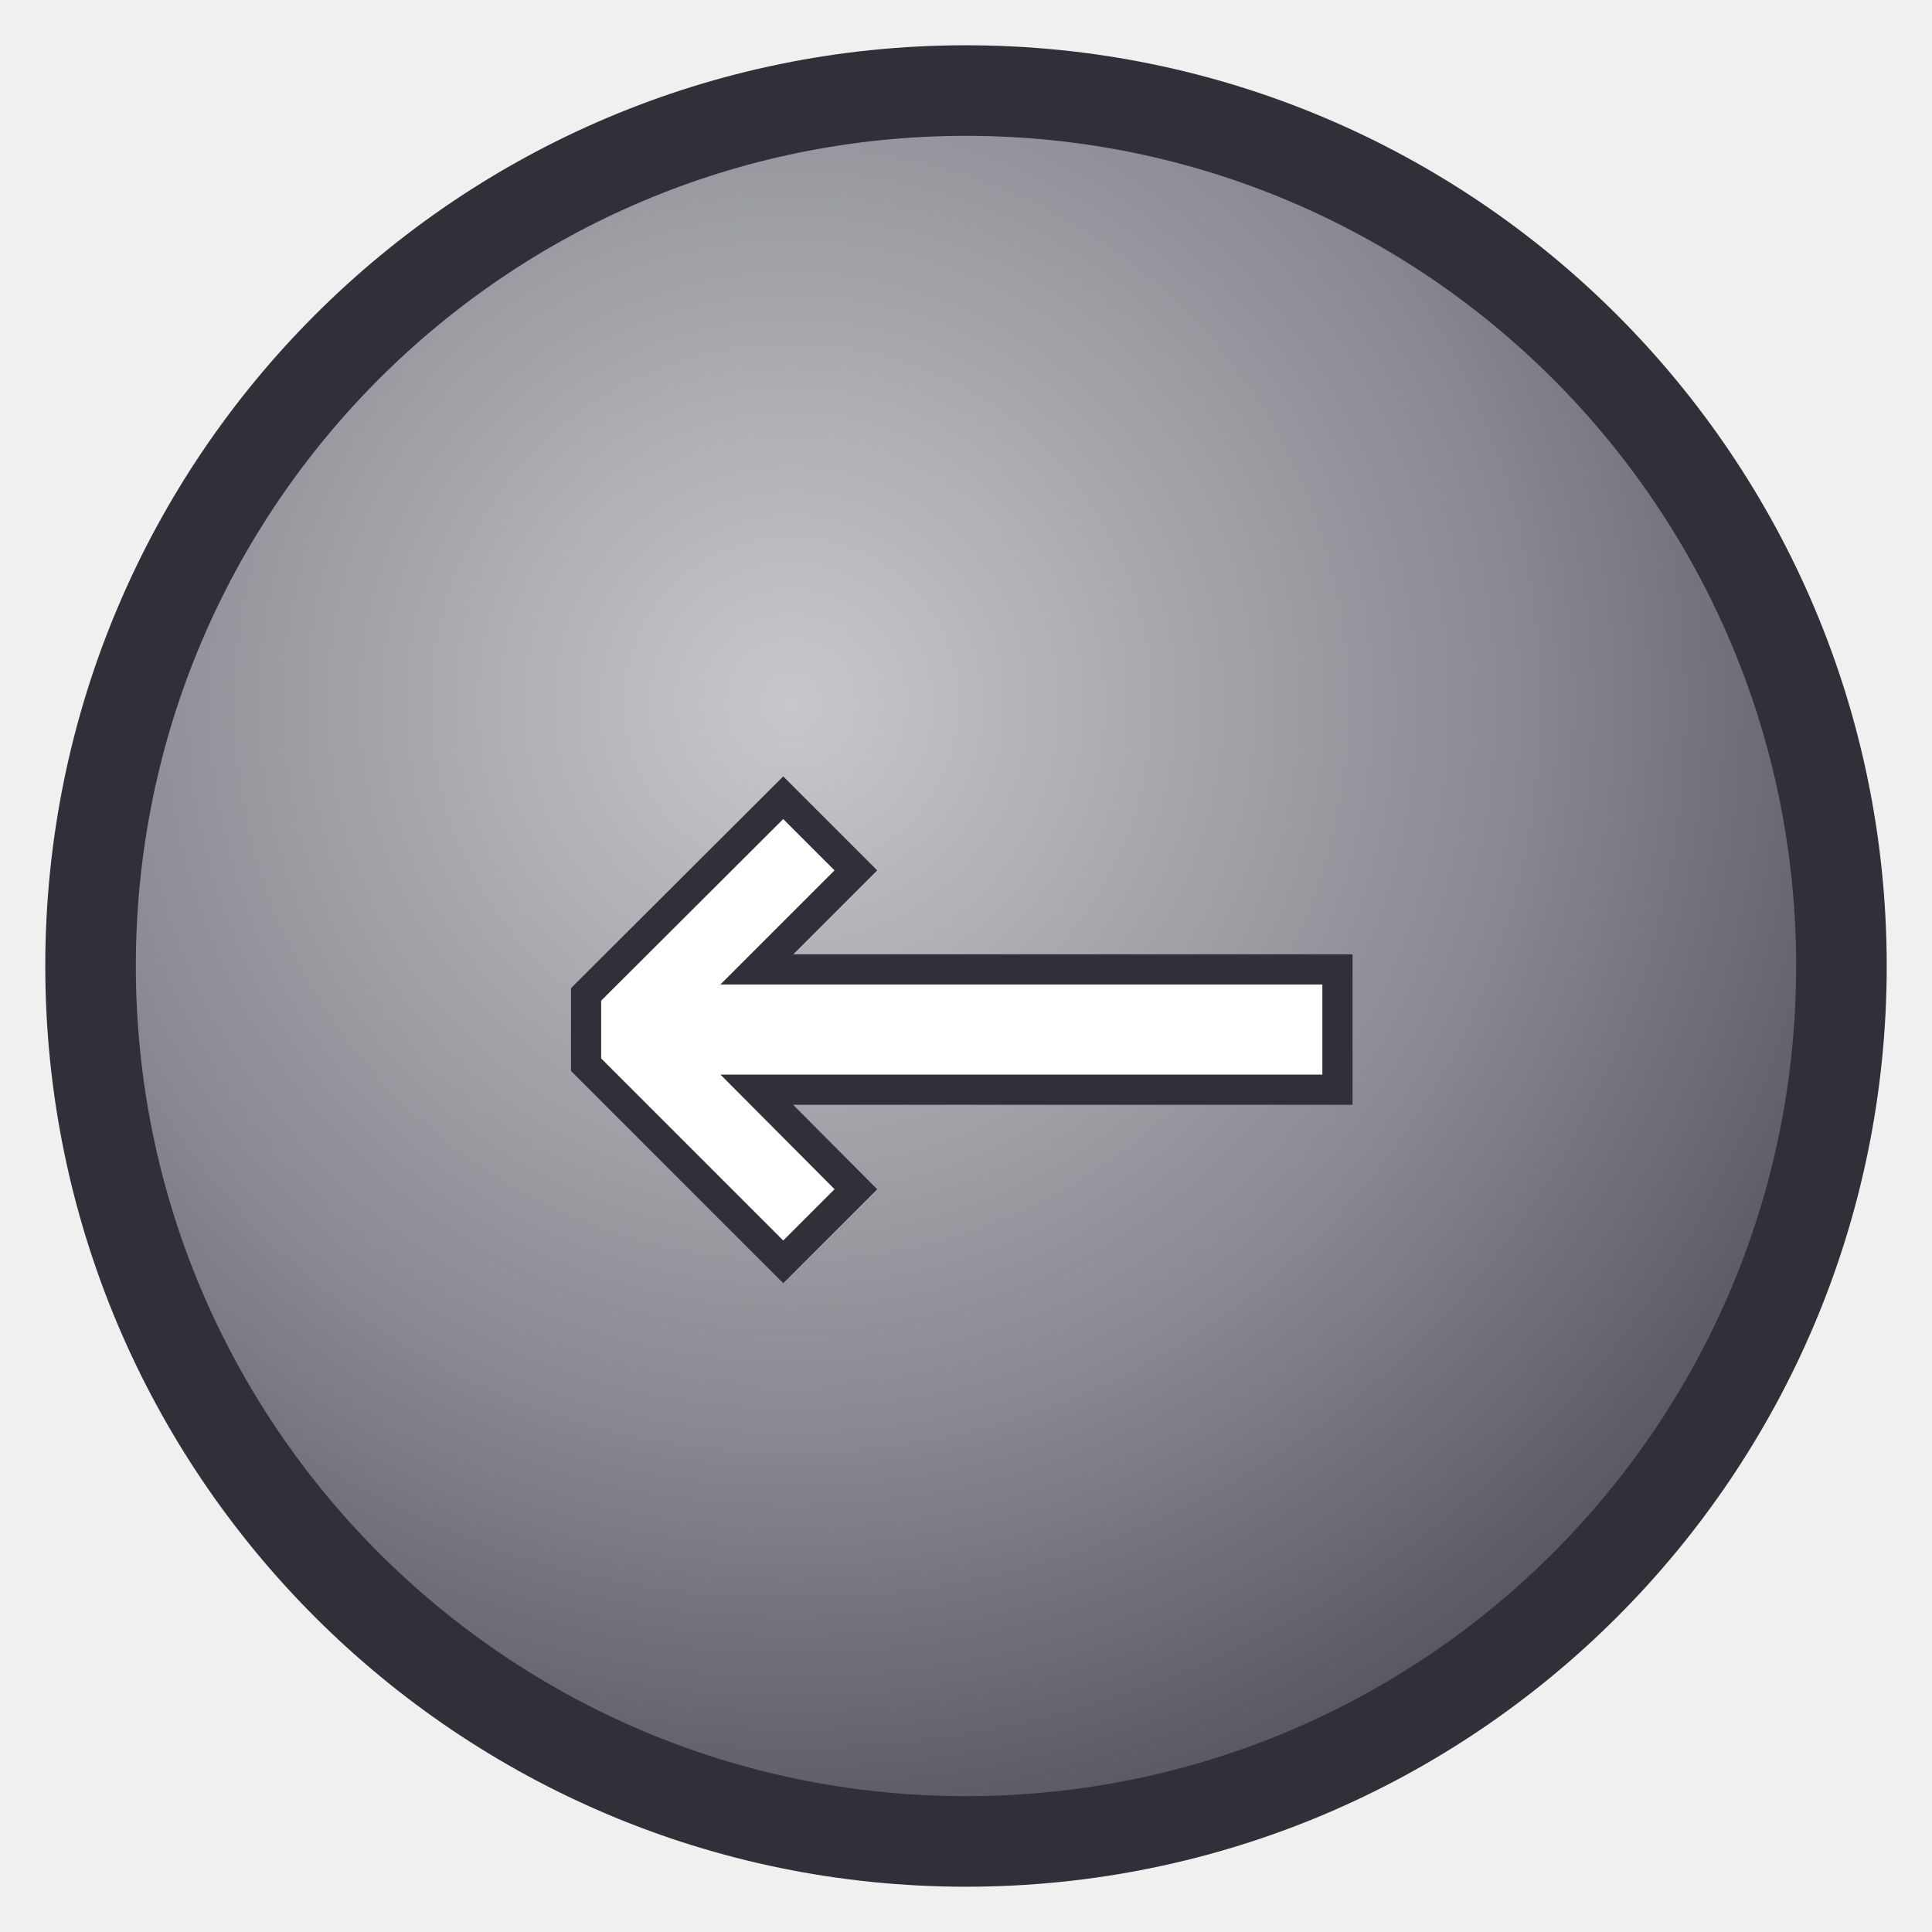
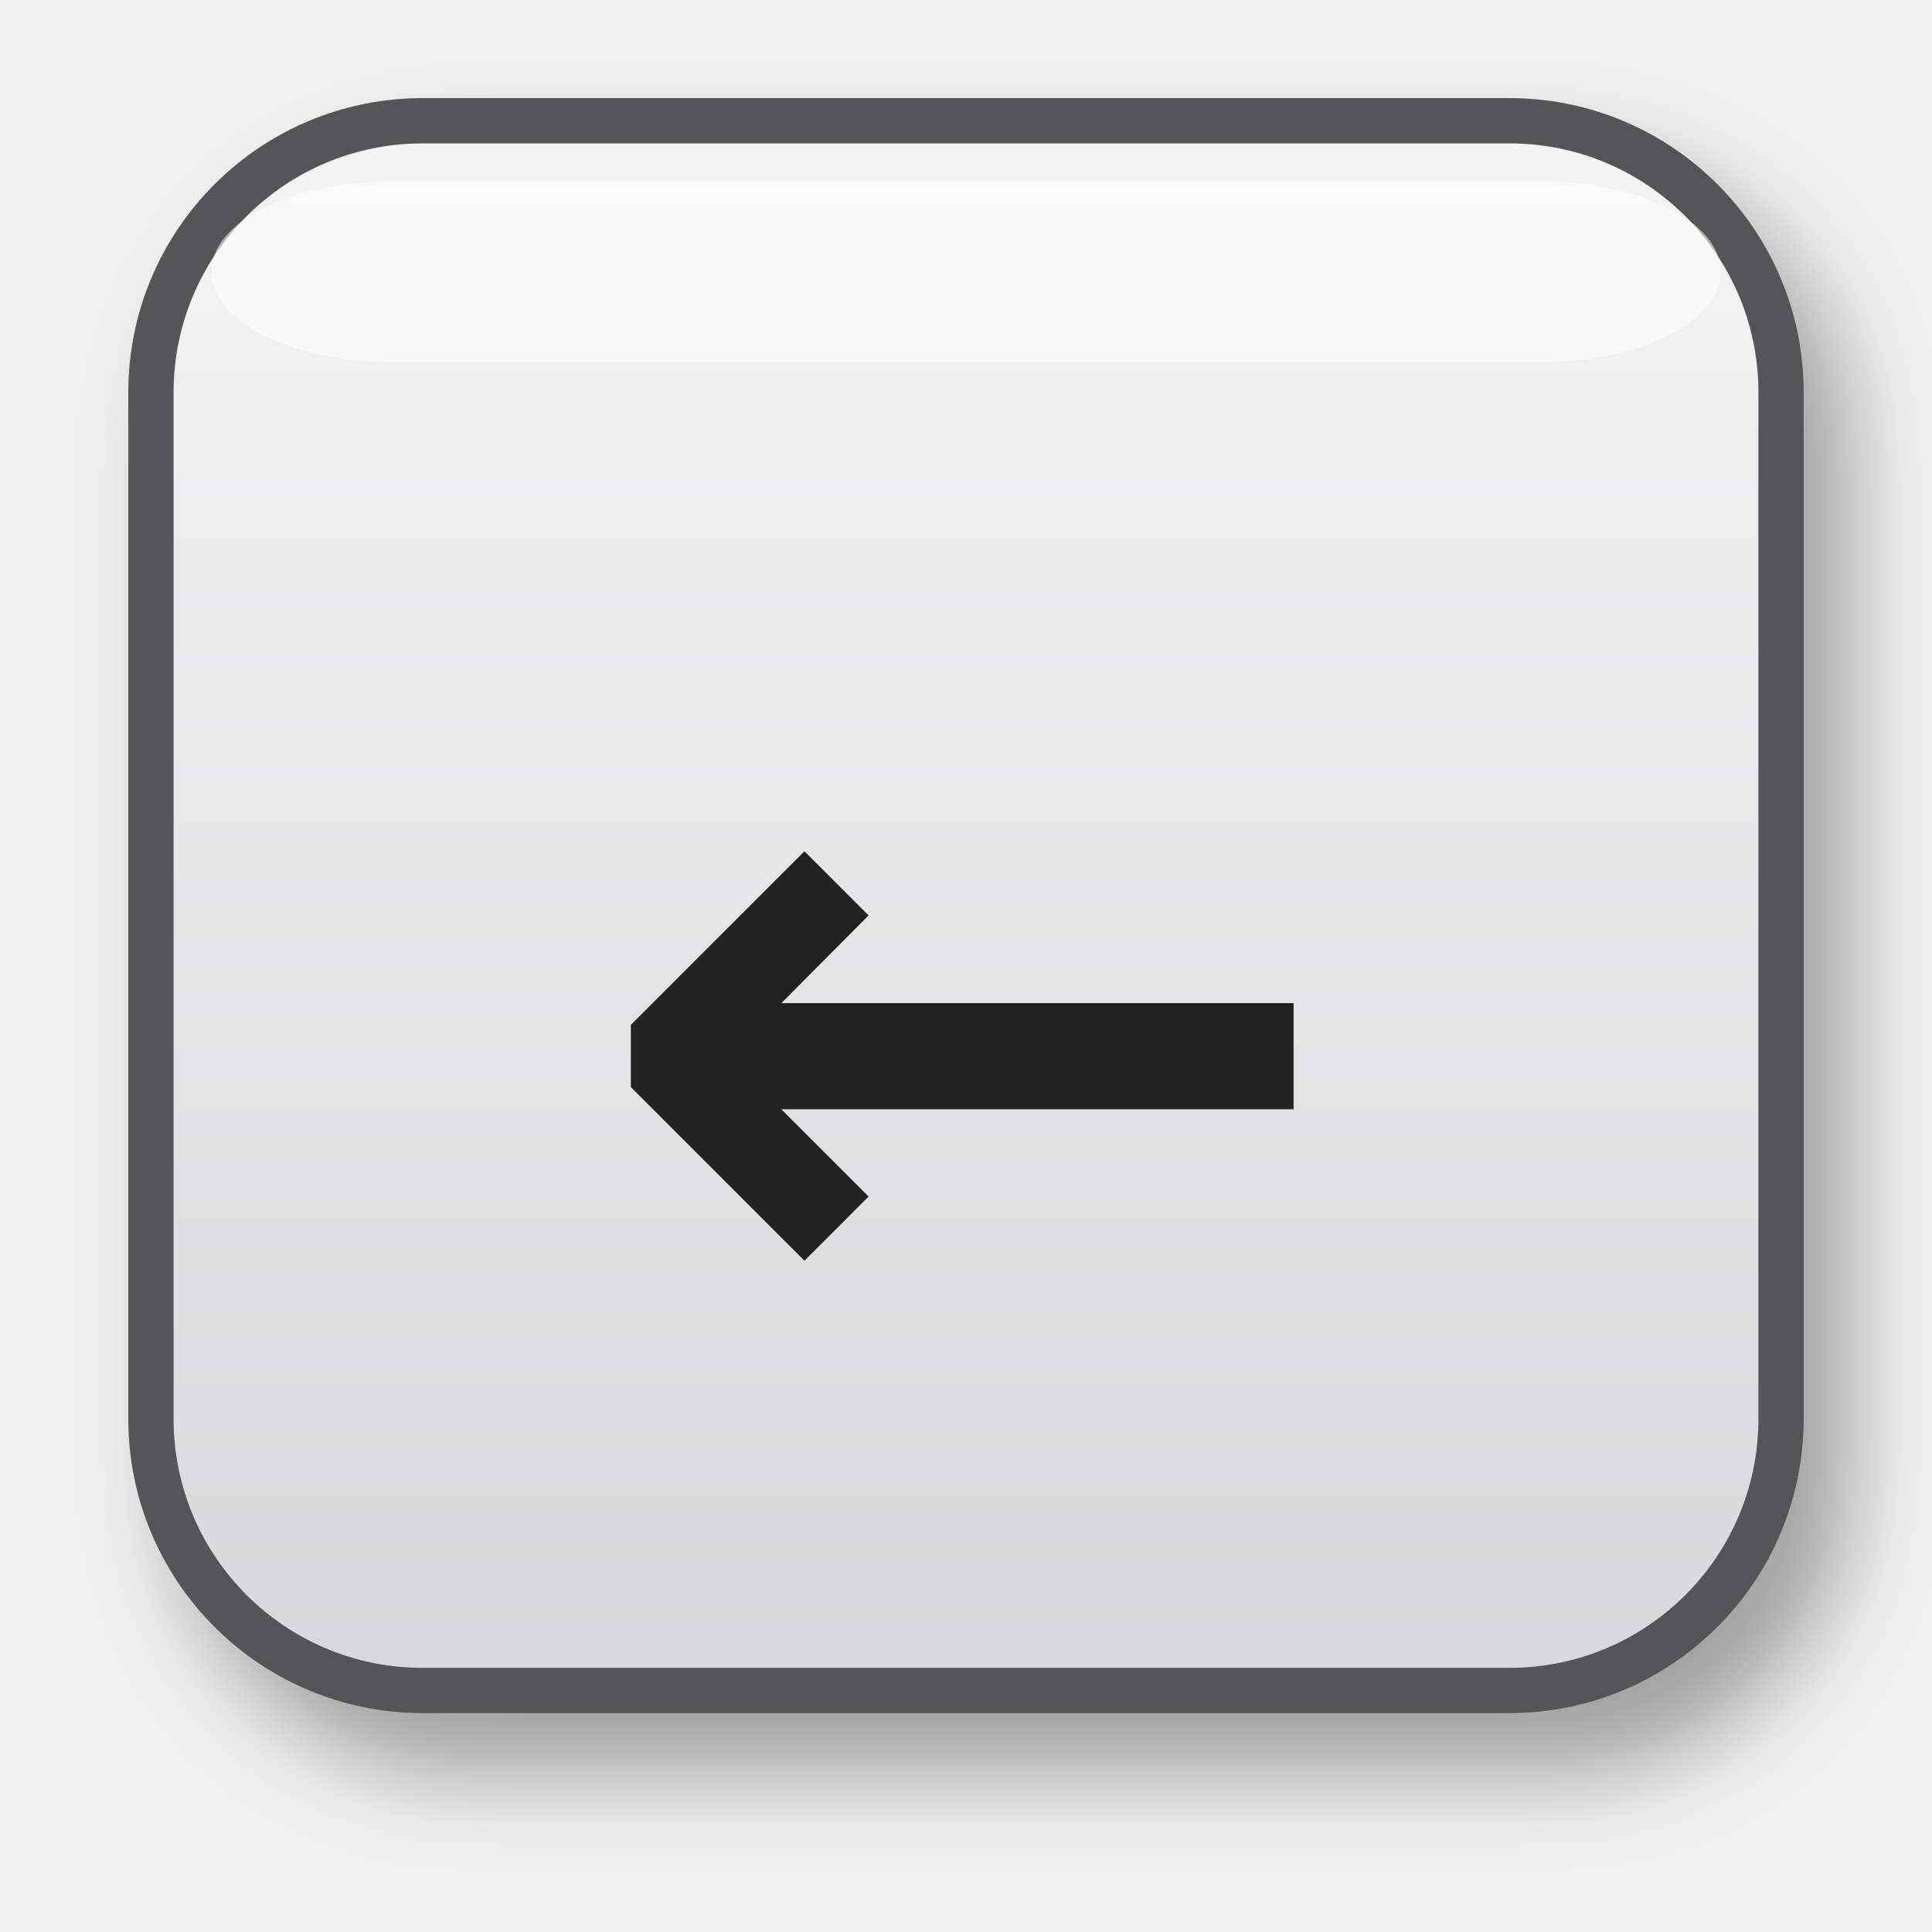
<svg xmlns="http://www.w3.org/2000/svg" width="64" height="64" viewBox="0 0 64 64">
  <defs>
-     <radialGradient id="g" cx="40%" cy="35%" r="70%">
-       <stop offset="0%" stop-color="#C8C8CC" />
-       <stop offset="60%" stop-color="#888890" />
-       <stop offset="100%" stop-color="#505058" />
-     </radialGradient>
+     <linearGradient id="cap" x1="0" y1="0" x2="0" y2="1">
+       <stop offset="0%" stop-color="#F4F4F5" />
+       <stop offset="100%" stop-color="#D8D8DA" />
+     </linearGradient>
+     <filter id="shadow" x="-15%" y="-10%" width="140%" height="140%">
+       <feDropShadow dx="1.5" dy="2" stdDeviation="1.5" flood-color="#00000055" />
+     </filter>
  </defs>
-   <circle cx="32" cy="32" r="29" fill="url(#g)" stroke="#303038" stroke-width="3" />
-   <text x="32" y="33" text-anchor="middle" dominant-baseline="central" font-family="DejaVu Sans, Arial, sans-serif" font-weight="bold" font-size="34" fill="#FFFFFF" stroke="#303038" stroke-width="1.0">←</text>
+   <rect x="5" y="4" width="54" height="52" rx="9" ry="9" fill="url(#cap)" stroke="#555559" stroke-width="1.5" filter="url(#shadow)" />
+   <rect x="7" y="6" width="50" height="6" rx="6" ry="6" fill="#FFFFFF" fill-opacity="0.55" />
+   <text x="32" y="34" text-anchor="middle" dominant-baseline="central" font-family="DejaVu Sans, Arial, sans-serif" font-weight="bold" font-size="30" fill="#222222">←</text>
</svg>
